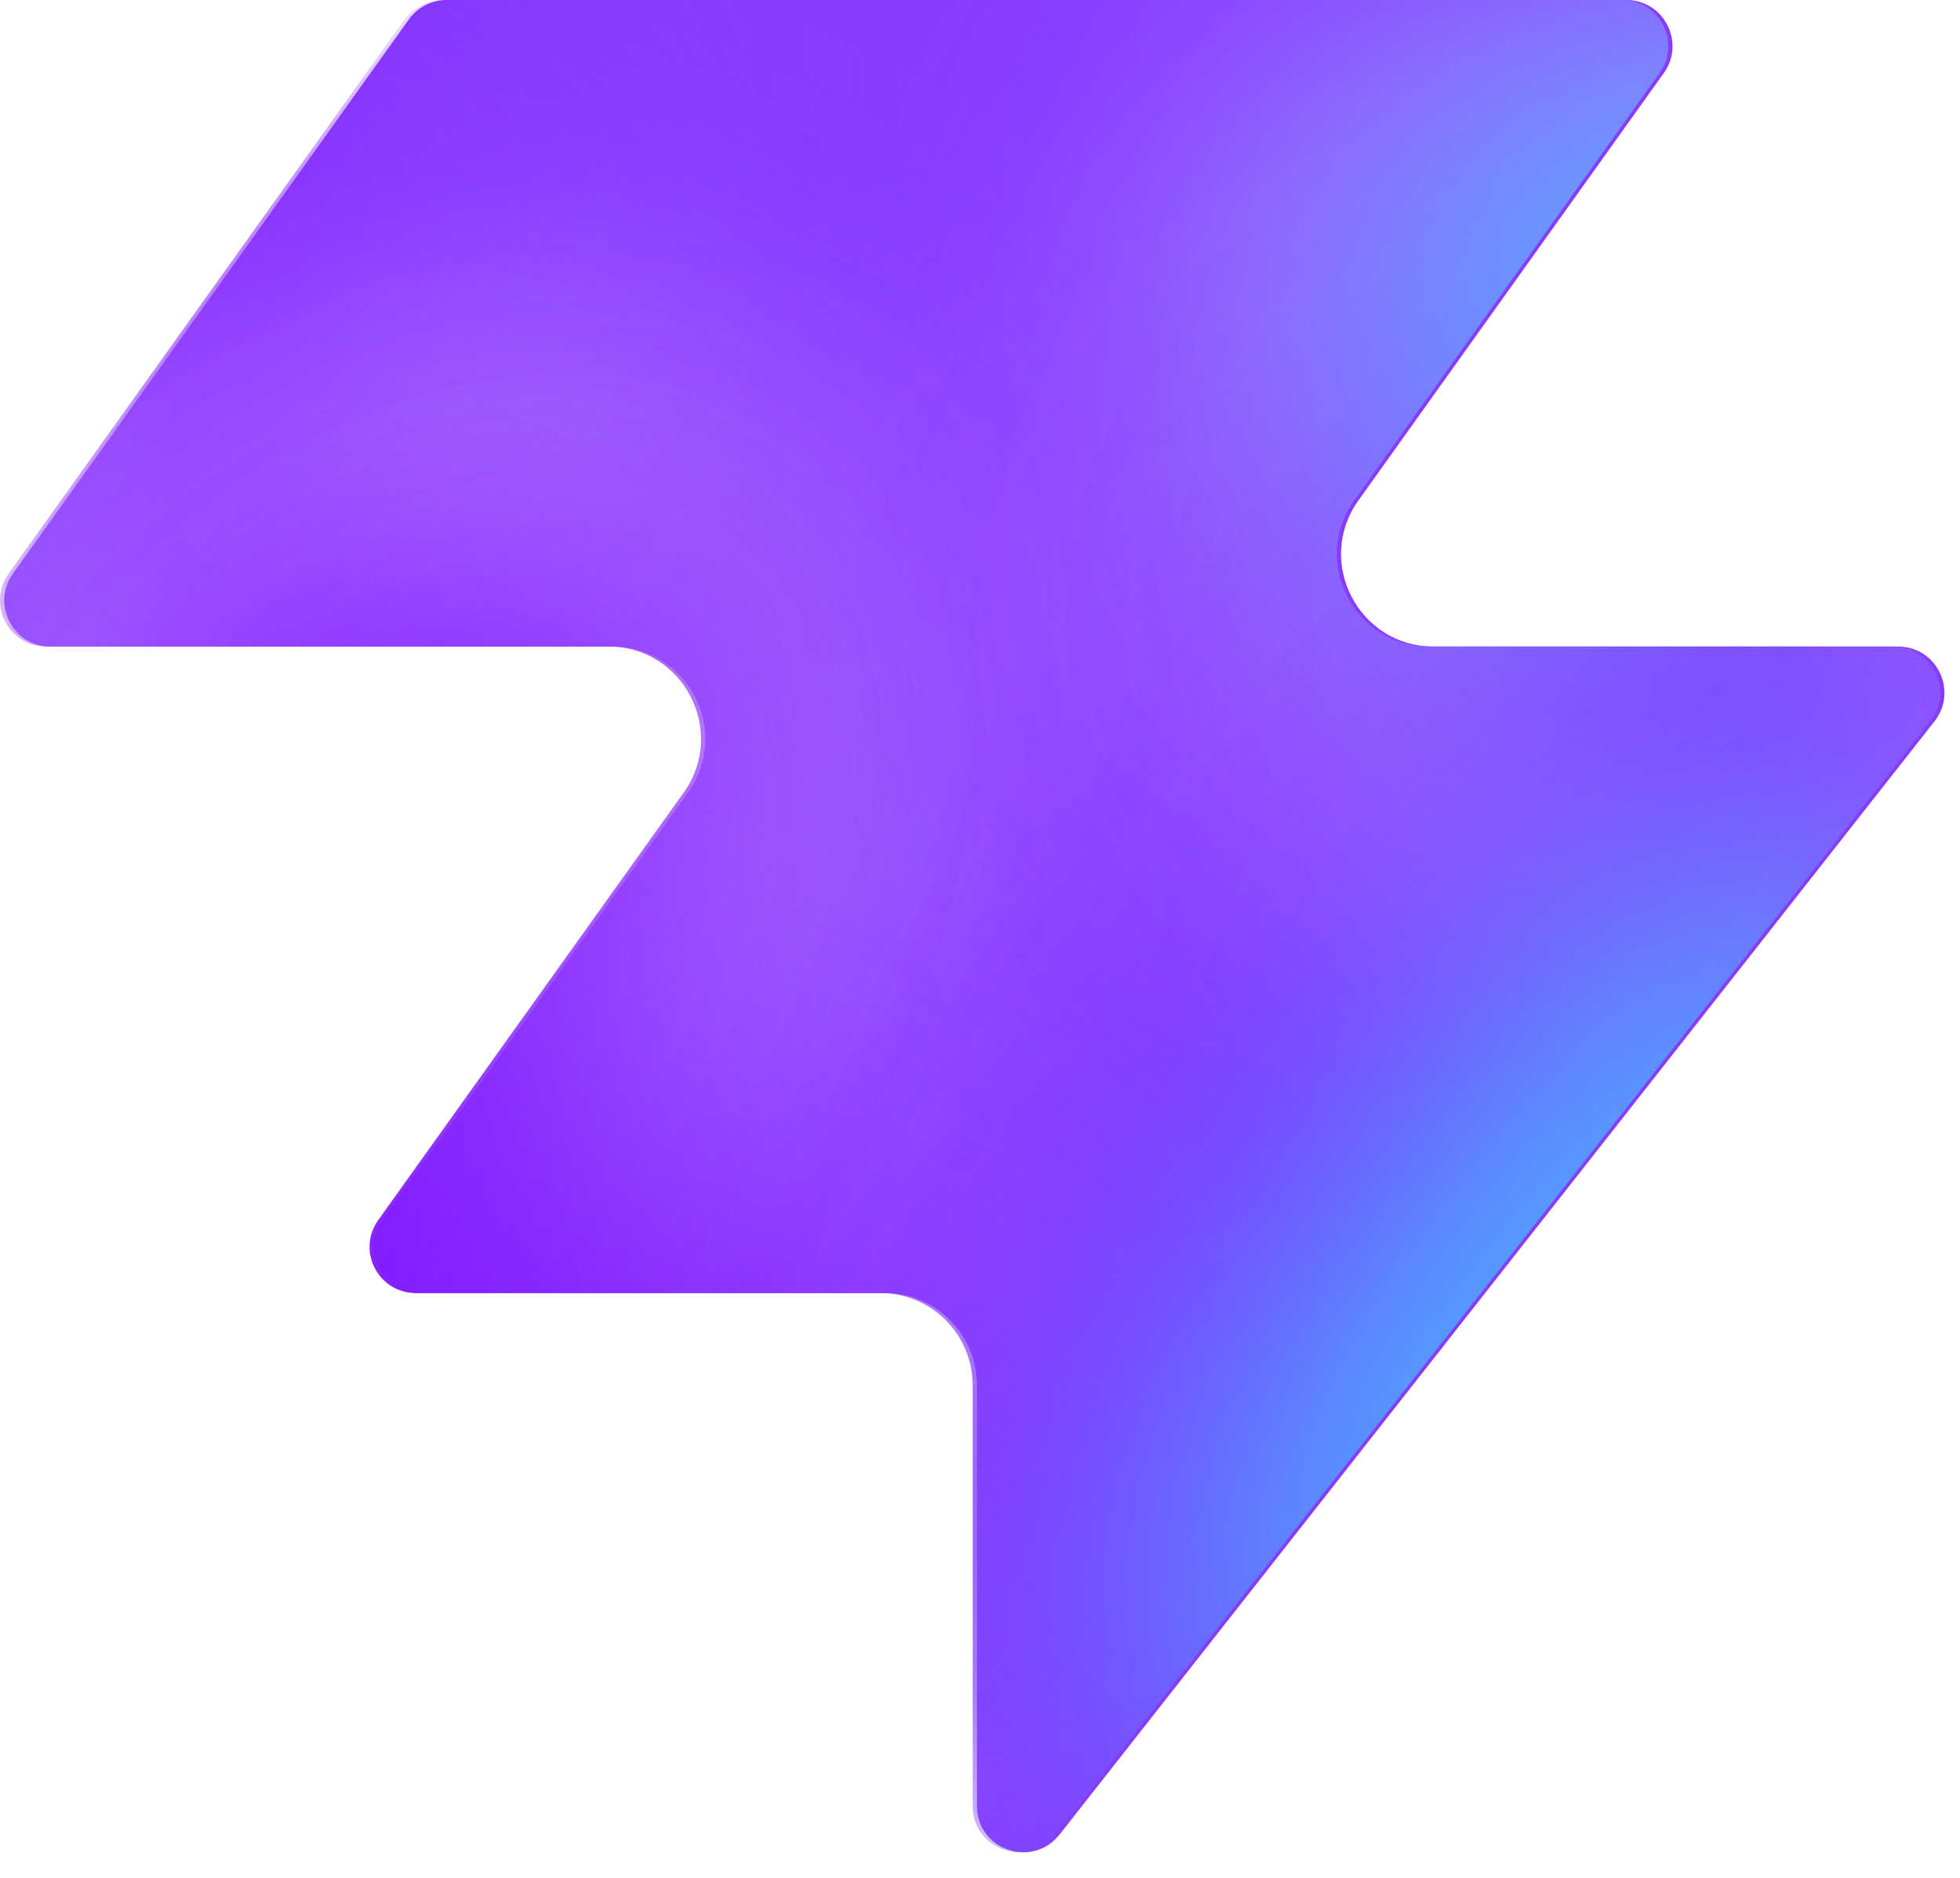
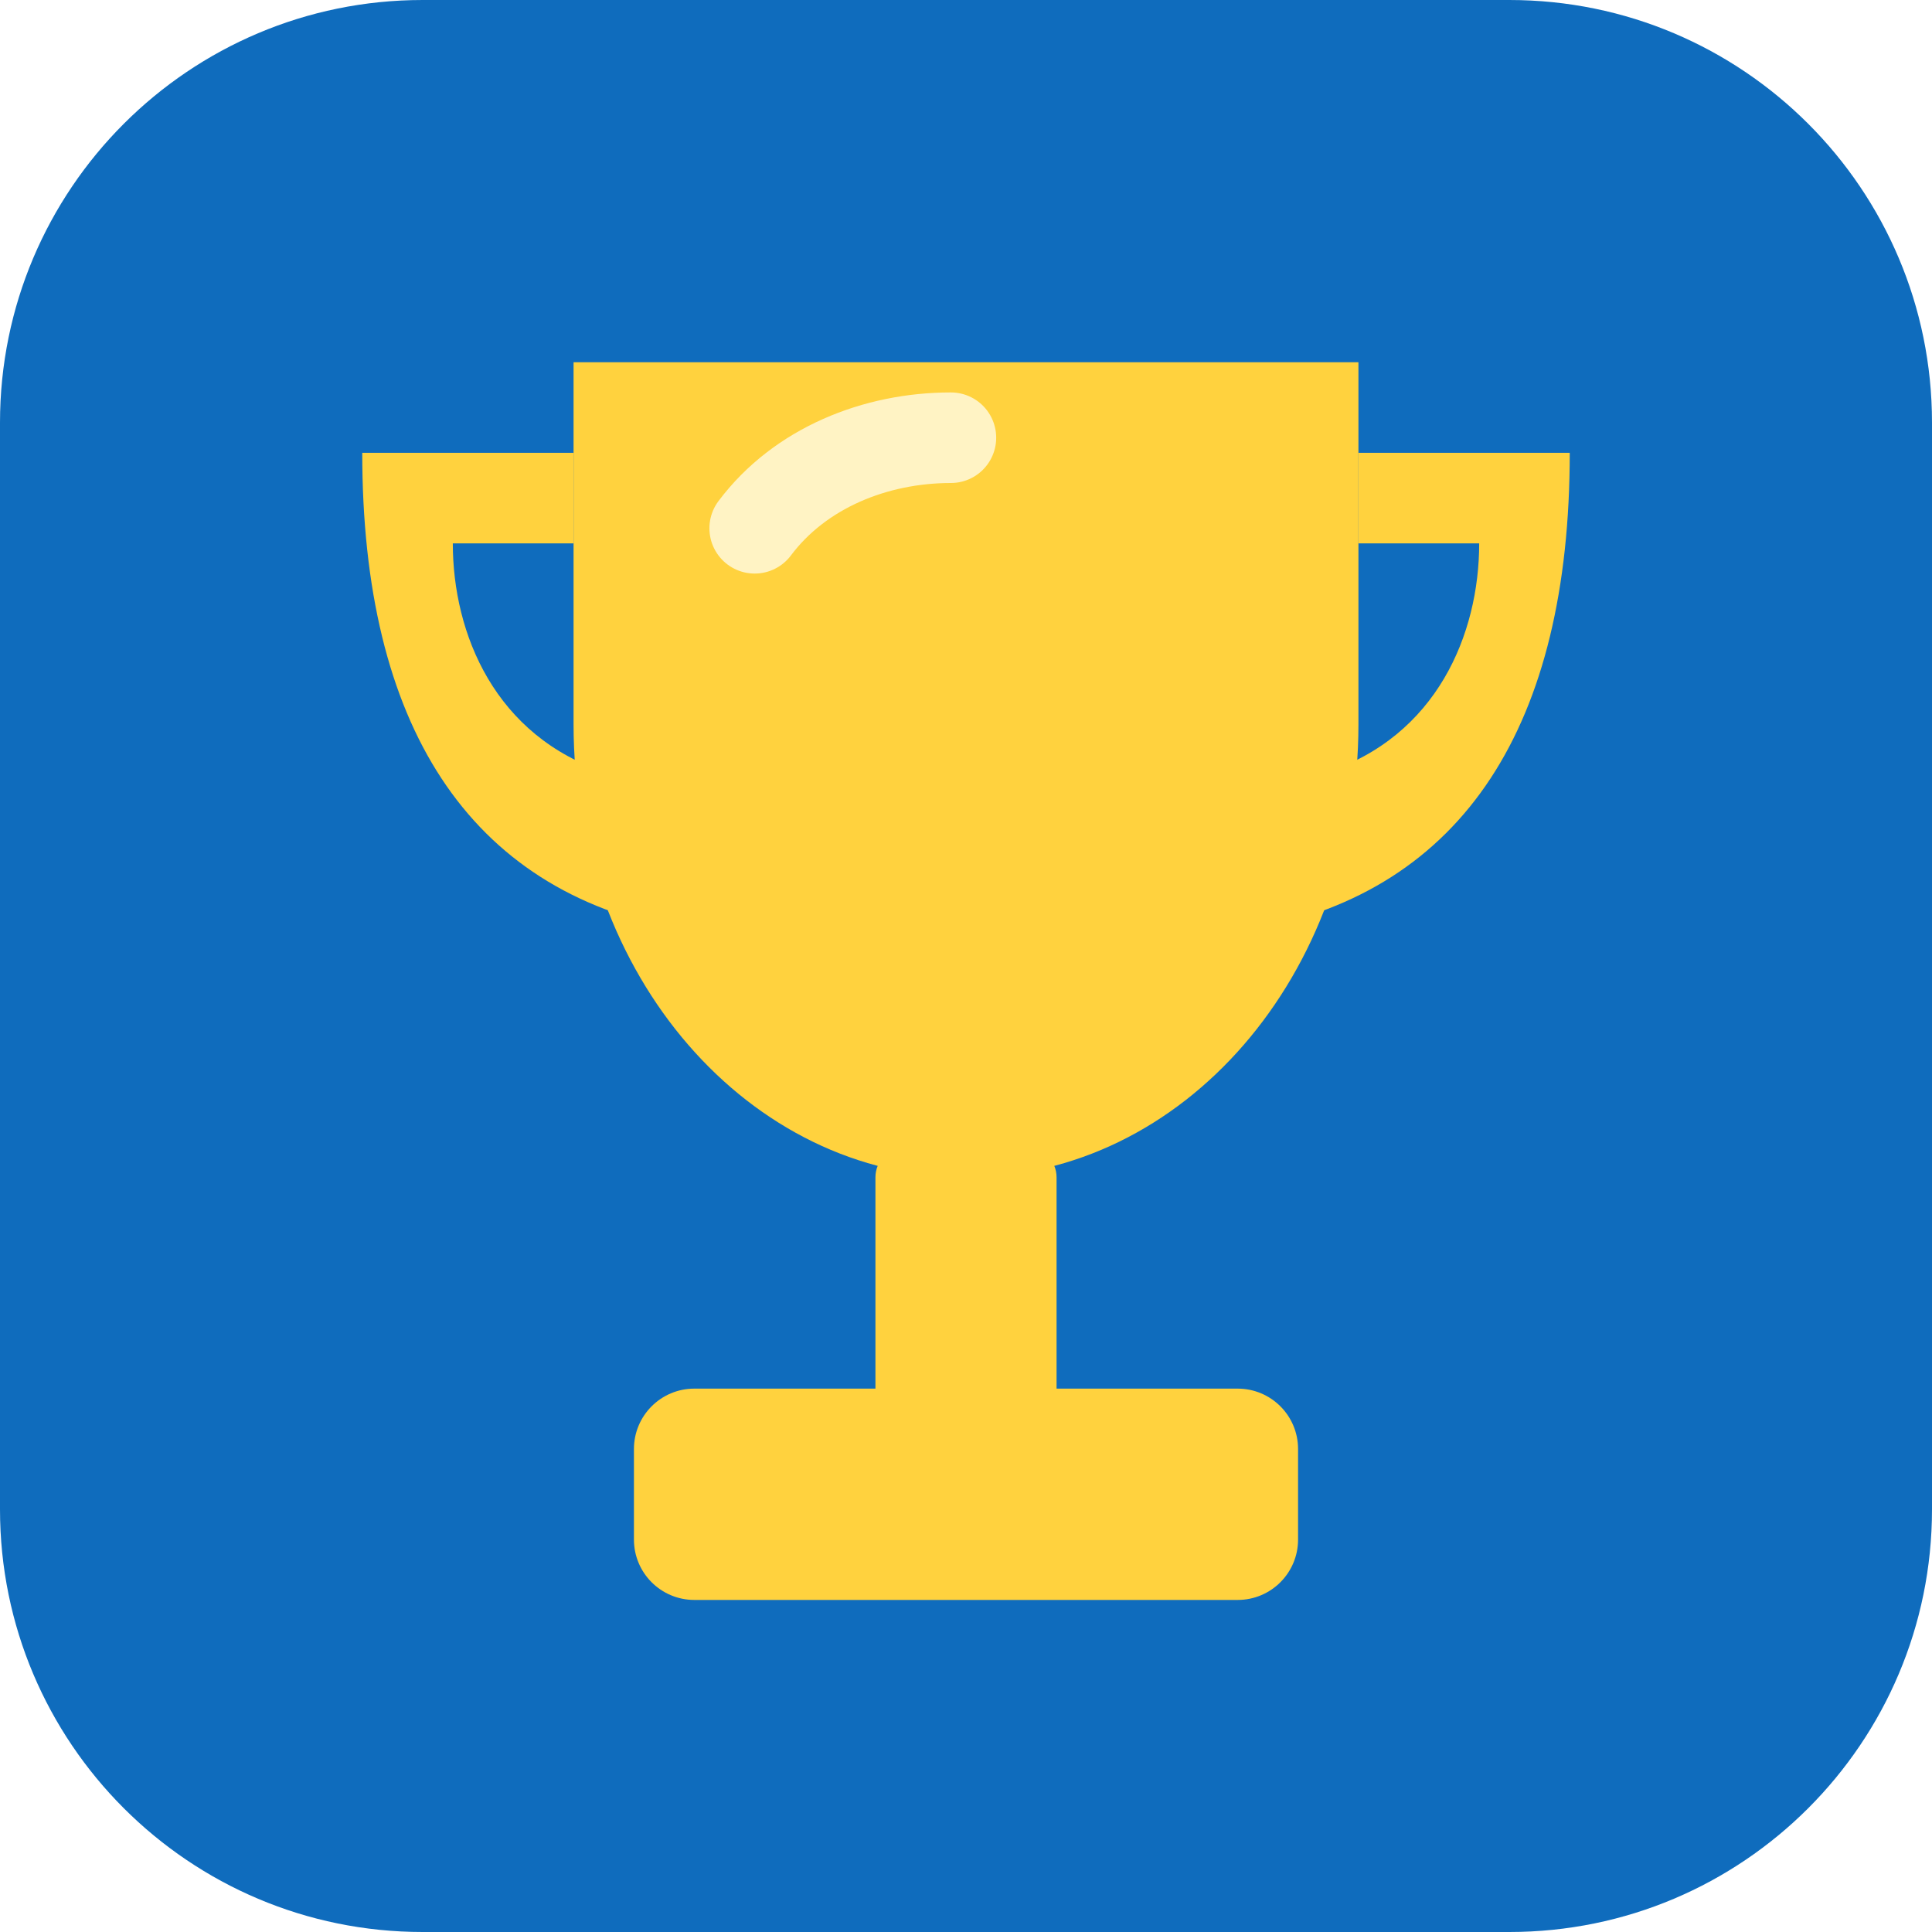
- <svg xmlns="http://www.w3.org/2000/svg" width="48" height="46" fill="none" viewBox="0 0 48 46">
-   <path fill="#863bff" d="M25.946 44.938c-.664.845-2.021.375-2.021-.698V33.937a2.26 2.26 0 0 0-2.262-2.262H10.287c-.92 0-1.456-1.04-.92-1.788l7.48-10.471c1.07-1.497 0-3.578-1.842-3.578H1.237c-.92 0-1.456-1.04-.92-1.788L10.013.474c.214-.297.556-.474.92-.474h28.894c.92 0 1.456 1.04.92 1.788l-7.48 10.471c-1.07 1.498 0 3.579 1.842 3.579h11.377c.943 0 1.473 1.088.89 1.83L25.947 44.94z" style="fill:#863bff;fill:color(display-p3 .525 .23 1);fill-opacity:1" />
-   <mask id="a" width="48" height="46" x="0" y="0" maskUnits="userSpaceOnUse" style="mask-type:alpha">
-     <path fill="#000" d="M25.842 44.938c-.664.844-2.021.375-2.021-.698V33.937a2.26 2.26 0 0 0-2.262-2.262H10.183c-.92 0-1.456-1.04-.92-1.788l7.48-10.471c1.07-1.498 0-3.579-1.842-3.579H1.133c-.92 0-1.456-1.04-.92-1.787L9.91.473c.214-.297.556-.474.92-.474h28.894c.92 0 1.456 1.04.92 1.788l-7.48 10.471c-1.07 1.498 0 3.578 1.842 3.578h11.377c.943 0 1.473 1.088.89 1.832L25.843 44.94z" style="fill:#000;fill-opacity:1" />
-   </mask>
-   <g mask="url(#a)">
-     <g filter="url(#b)">
-       <ellipse cx="5.508" cy="14.704" fill="#ede6ff" rx="5.508" ry="14.704" style="fill:#ede6ff;fill:color(display-p3 .927 .903 1);fill-opacity:1" transform="matrix(.00324 1 1 -.00324 -4.47 31.516)" />
-     </g>
-     <g filter="url(#c)">
-       <ellipse cx="10.399" cy="29.851" fill="#ede6ff" rx="10.399" ry="29.851" style="fill:#ede6ff;fill:color(display-p3 .927 .903 1);fill-opacity:1" transform="matrix(.00324 1 1 -.00324 -39.328 7.883)" />
-     </g>
-     <g filter="url(#d)">
-       <ellipse cx="5.508" cy="30.487" fill="#7e14ff" rx="5.508" ry="30.487" style="fill:#7e14ff;fill:color(display-p3 .492 .077 1);fill-opacity:1" transform="rotate(89.814 -25.913 -14.639)scale(1 -1)" />
-     </g>
-     <g filter="url(#e)">
-       <ellipse cx="5.508" cy="30.599" fill="#7e14ff" rx="5.508" ry="30.599" style="fill:#7e14ff;fill:color(display-p3 .492 .077 1);fill-opacity:1" transform="rotate(89.814 -32.644 -3.334)scale(1 -1)" />
-     </g>
-     <g filter="url(#f)">
-       <ellipse cx="5.508" cy="30.599" fill="#7e14ff" rx="5.508" ry="30.599" style="fill:#7e14ff;fill:color(display-p3 .492 .077 1);fill-opacity:1" transform="matrix(.00324 1 1 -.00324 -34.34 30.47)" />
-     </g>
-     <g filter="url(#g)">
-       <ellipse cx="14.072" cy="22.078" fill="#ede6ff" rx="14.072" ry="22.078" style="fill:#ede6ff;fill:color(display-p3 .927 .903 1);fill-opacity:1" transform="rotate(93.35 24.506 48.493)scale(-1 1)" />
-     </g>
-     <g filter="url(#h)">
-       <ellipse cx="3.47" cy="21.501" fill="#7e14ff" rx="3.47" ry="21.501" style="fill:#7e14ff;fill:color(display-p3 .492 .077 1);fill-opacity:1" transform="rotate(89.009 28.708 47.59)scale(-1 1)" />
-     </g>
-     <g filter="url(#i)">
-       <ellipse cx="3.47" cy="21.501" fill="#7e14ff" rx="3.47" ry="21.501" style="fill:#7e14ff;fill:color(display-p3 .492 .077 1);fill-opacity:1" transform="rotate(89.009 28.708 47.59)scale(-1 1)" />
-     </g>
-     <g filter="url(#j)">
-       <ellipse cx=".387" cy="8.972" fill="#7e14ff" rx="4.407" ry="29.108" style="fill:#7e14ff;fill:color(display-p3 .492 .077 1);fill-opacity:1" transform="rotate(39.51 .387 8.972)" />
-     </g>
-     <g filter="url(#k)">
-       <ellipse cx="47.523" cy="-6.092" fill="#7e14ff" rx="4.407" ry="29.108" style="fill:#7e14ff;fill:color(display-p3 .492 .077 1);fill-opacity:1" transform="rotate(37.892 47.523 -6.092)" />
-     </g>
-     <g filter="url(#l)">
-       <ellipse cx="41.412" cy="6.333" fill="#47bfff" rx="5.971" ry="9.665" style="fill:#47bfff;fill:color(display-p3 .28 .748 1);fill-opacity:1" transform="rotate(37.892 41.412 6.333)" />
-     </g>
-     <g filter="url(#m)">
-       <ellipse cx="-1.879" cy="38.332" fill="#7e14ff" rx="4.407" ry="29.108" style="fill:#7e14ff;fill:color(display-p3 .492 .077 1);fill-opacity:1" transform="rotate(37.892 -1.88 38.332)" />
-     </g>
-     <g filter="url(#n)">
-       <ellipse cx="-1.879" cy="38.332" fill="#7e14ff" rx="4.407" ry="29.108" style="fill:#7e14ff;fill:color(display-p3 .492 .077 1);fill-opacity:1" transform="rotate(37.892 -1.88 38.332)" />
-     </g>
-     <g filter="url(#o)">
-       <ellipse cx="35.651" cy="29.907" fill="#7e14ff" rx="4.407" ry="29.108" style="fill:#7e14ff;fill:color(display-p3 .492 .077 1);fill-opacity:1" transform="rotate(37.892 35.651 29.907)" />
-     </g>
-     <g filter="url(#p)">
-       <ellipse cx="38.418" cy="32.4" fill="#47bfff" rx="5.971" ry="15.297" style="fill:#47bfff;fill:color(display-p3 .28 .748 1);fill-opacity:1" transform="rotate(37.892 38.418 32.4)" />
-     </g>
+ <svg xmlns="http://www.w3.org/2000/svg" viewBox="0 0 64 64">
+   <rect width="64" height="64" rx="14" fill="#0f6cbd" />
+   <g fill="#ffd23e">
+     <path d="M19 12h26v12c0 8.3-5.8 15-13 15s-13-6.7-13-15V12z" />
+     <path d="M19 15h-7c0 9 3.5 14.5 10.5 15.8l-2.4-5.2C16.4 24.4 15 21 15 18h4v-3zM45 15h7c0 9-3.5 14.5-10.5 15.8l2.4-5.2C47.6 24.4 49 21 49 18h-4v-3z" />
+     <rect x="29" y="38" width="6" height="9" rx="1" />
+     <rect x="21" y="46" width="22" height="7" rx="2" />
  </g>
-   <defs>
-     <filter id="b" width="60.045" height="41.654" x="-19.77" y="16.149" color-interpolation-filters="sRGB" filterUnits="userSpaceOnUse">
-       <feFlood flood-opacity="0" result="BackgroundImageFix" />
-       <feBlend in="SourceGraphic" in2="BackgroundImageFix" result="shape" />
-       <feGaussianBlur result="effect1_foregroundBlur_2002_17158" stdDeviation="7.659" />
-     </filter>
-     <filter id="c" width="90.34" height="51.437" x="-54.613" y="-7.533" color-interpolation-filters="sRGB" filterUnits="userSpaceOnUse">
-       <feFlood flood-opacity="0" result="BackgroundImageFix" />
-       <feBlend in="SourceGraphic" in2="BackgroundImageFix" result="shape" />
-       <feGaussianBlur result="effect1_foregroundBlur_2002_17158" stdDeviation="7.659" />
-     </filter>
-     <filter id="d" width="79.355" height="29.4" x="-49.64" y="2.03" color-interpolation-filters="sRGB" filterUnits="userSpaceOnUse">
-       <feFlood flood-opacity="0" result="BackgroundImageFix" />
-       <feBlend in="SourceGraphic" in2="BackgroundImageFix" result="shape" />
-       <feGaussianBlur result="effect1_foregroundBlur_2002_17158" stdDeviation="4.596" />
-     </filter>
-     <filter id="e" width="79.579" height="29.4" x="-45.045" y="20.029" color-interpolation-filters="sRGB" filterUnits="userSpaceOnUse">
-       <feFlood flood-opacity="0" result="BackgroundImageFix" />
-       <feBlend in="SourceGraphic" in2="BackgroundImageFix" result="shape" />
-       <feGaussianBlur result="effect1_foregroundBlur_2002_17158" stdDeviation="4.596" />
-     </filter>
-     <filter id="f" width="79.579" height="29.4" x="-43.513" y="21.178" color-interpolation-filters="sRGB" filterUnits="userSpaceOnUse">
-       <feFlood flood-opacity="0" result="BackgroundImageFix" />
-       <feBlend in="SourceGraphic" in2="BackgroundImageFix" result="shape" />
-       <feGaussianBlur result="effect1_foregroundBlur_2002_17158" stdDeviation="4.596" />
-     </filter>
-     <filter id="g" width="74.749" height="58.852" x="15.756" y="-17.901" color-interpolation-filters="sRGB" filterUnits="userSpaceOnUse">
-       <feFlood flood-opacity="0" result="BackgroundImageFix" />
-       <feBlend in="SourceGraphic" in2="BackgroundImageFix" result="shape" />
-       <feGaussianBlur result="effect1_foregroundBlur_2002_17158" stdDeviation="7.659" />
-     </filter>
-     <filter id="h" width="61.377" height="25.362" x="23.548" y="2.284" color-interpolation-filters="sRGB" filterUnits="userSpaceOnUse">
-       <feFlood flood-opacity="0" result="BackgroundImageFix" />
-       <feBlend in="SourceGraphic" in2="BackgroundImageFix" result="shape" />
-       <feGaussianBlur result="effect1_foregroundBlur_2002_17158" stdDeviation="4.596" />
-     </filter>
-     <filter id="i" width="61.377" height="25.362" x="23.548" y="2.284" color-interpolation-filters="sRGB" filterUnits="userSpaceOnUse">
-       <feFlood flood-opacity="0" result="BackgroundImageFix" />
-       <feBlend in="SourceGraphic" in2="BackgroundImageFix" result="shape" />
-       <feGaussianBlur result="effect1_foregroundBlur_2002_17158" stdDeviation="4.596" />
-     </filter>
-     <filter id="j" width="56.045" height="63.649" x="-27.636" y="-22.853" color-interpolation-filters="sRGB" filterUnits="userSpaceOnUse">
-       <feFlood flood-opacity="0" result="BackgroundImageFix" />
-       <feBlend in="SourceGraphic" in2="BackgroundImageFix" result="shape" />
-       <feGaussianBlur result="effect1_foregroundBlur_2002_17158" stdDeviation="4.596" />
-     </filter>
-     <filter id="k" width="54.814" height="64.646" x="20.116" y="-38.415" color-interpolation-filters="sRGB" filterUnits="userSpaceOnUse">
-       <feFlood flood-opacity="0" result="BackgroundImageFix" />
-       <feBlend in="SourceGraphic" in2="BackgroundImageFix" result="shape" />
-       <feGaussianBlur result="effect1_foregroundBlur_2002_17158" stdDeviation="4.596" />
-     </filter>
-     <filter id="l" width="33.541" height="35.313" x="24.641" y="-11.323" color-interpolation-filters="sRGB" filterUnits="userSpaceOnUse">
-       <feFlood flood-opacity="0" result="BackgroundImageFix" />
-       <feBlend in="SourceGraphic" in2="BackgroundImageFix" result="shape" />
-       <feGaussianBlur result="effect1_foregroundBlur_2002_17158" stdDeviation="4.596" />
-     </filter>
-     <filter id="m" width="54.814" height="64.646" x="-29.286" y="6.009" color-interpolation-filters="sRGB" filterUnits="userSpaceOnUse">
-       <feFlood flood-opacity="0" result="BackgroundImageFix" />
-       <feBlend in="SourceGraphic" in2="BackgroundImageFix" result="shape" />
-       <feGaussianBlur result="effect1_foregroundBlur_2002_17158" stdDeviation="4.596" />
-     </filter>
-     <filter id="n" width="54.814" height="64.646" x="-29.286" y="6.009" color-interpolation-filters="sRGB" filterUnits="userSpaceOnUse">
-       <feFlood flood-opacity="0" result="BackgroundImageFix" />
-       <feBlend in="SourceGraphic" in2="BackgroundImageFix" result="shape" />
-       <feGaussianBlur result="effect1_foregroundBlur_2002_17158" stdDeviation="4.596" />
-     </filter>
-     <filter id="o" width="54.814" height="64.646" x="8.244" y="-2.416" color-interpolation-filters="sRGB" filterUnits="userSpaceOnUse">
-       <feFlood flood-opacity="0" result="BackgroundImageFix" />
-       <feBlend in="SourceGraphic" in2="BackgroundImageFix" result="shape" />
-       <feGaussianBlur result="effect1_foregroundBlur_2002_17158" stdDeviation="4.596" />
-     </filter>
-     <filter id="p" width="39.409" height="43.623" x="18.713" y="10.588" color-interpolation-filters="sRGB" filterUnits="userSpaceOnUse">
-       <feFlood flood-opacity="0" result="BackgroundImageFix" />
-       <feBlend in="SourceGraphic" in2="BackgroundImageFix" result="shape" />
-       <feGaussianBlur result="effect1_foregroundBlur_2002_17158" stdDeviation="4.596" />
-     </filter>
-   </defs>
+   <path d="M25 17.5c1.5-2 4-3 6.5-3" stroke="#fff3c4" stroke-width="3" stroke-linecap="round" fill="none" />
</svg>
